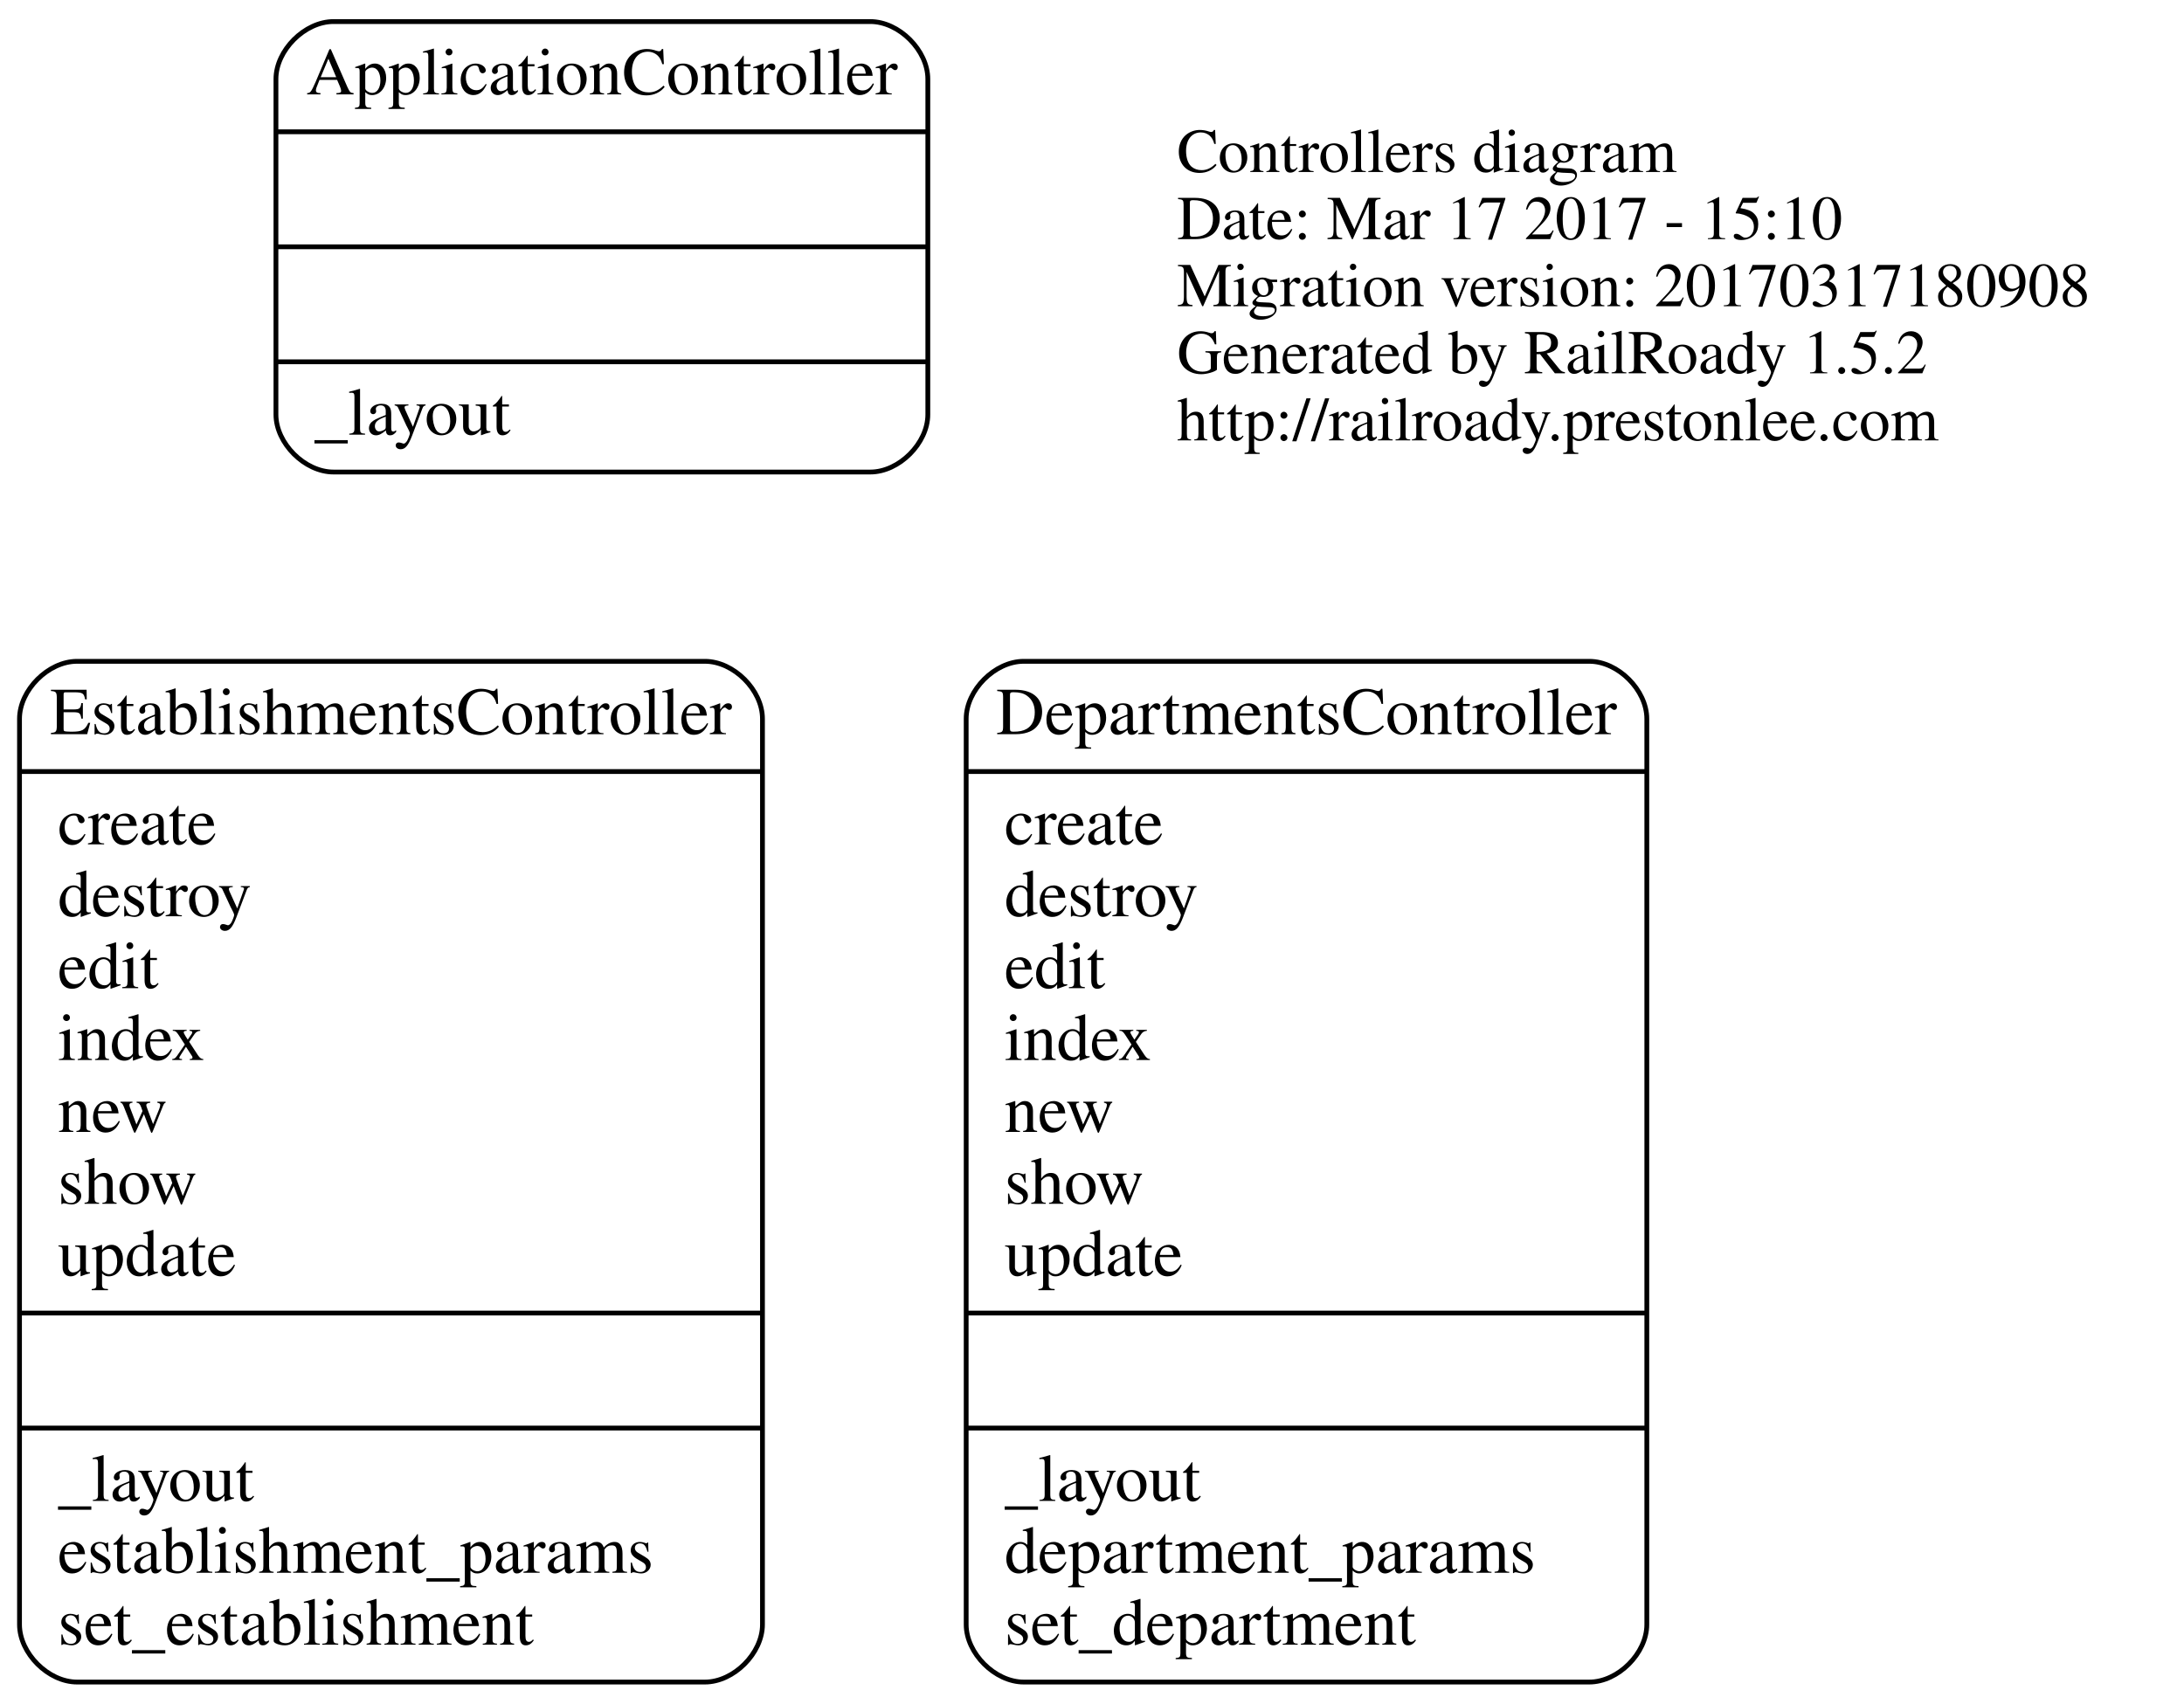
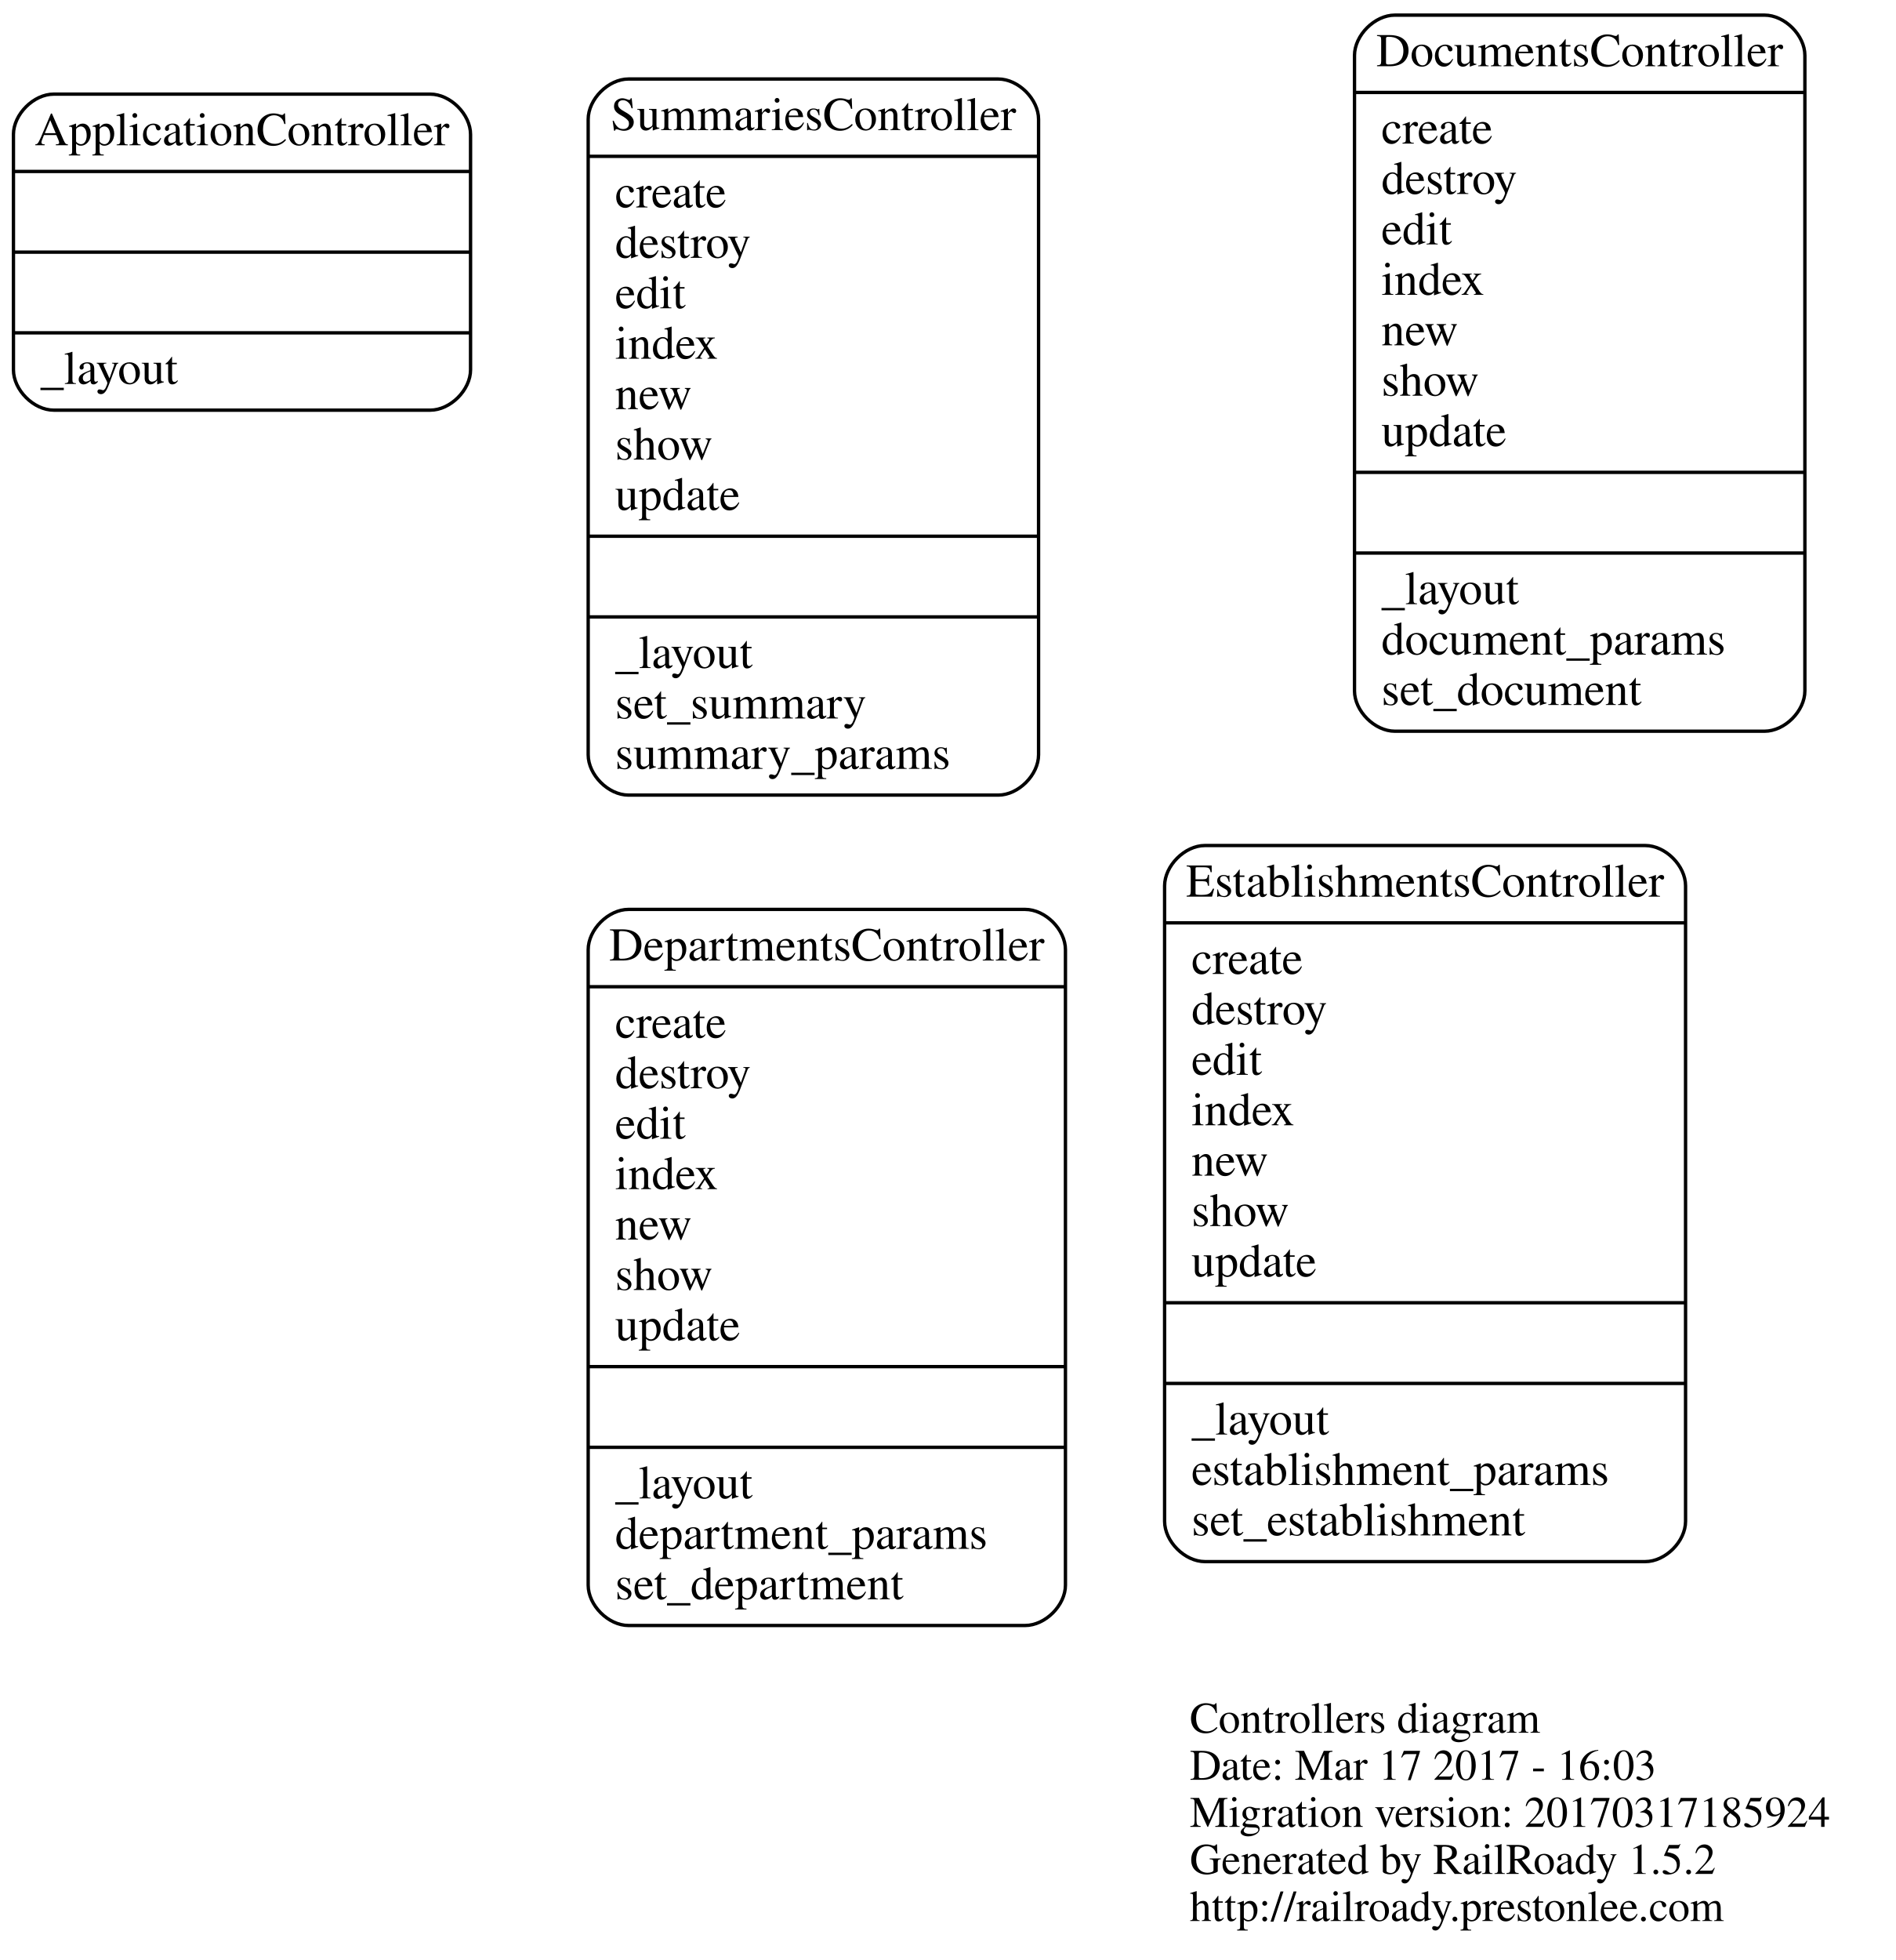
- <svg xmlns="http://www.w3.org/2000/svg" width="455pt" height="355pt" viewBox="0.00 0.00 455.50 355.50">
-   <g id="graph0" class="graph" transform="scale(1 1) rotate(0) translate(93.5 243.5)">
-     <polygon fill="none" stroke="none" points="-93.5,112 -93.5,-243.5 362,-243.5 362,112 -93.5,112" />
+ <svg xmlns="http://www.w3.org/2000/svg" width="564pt" height="583pt" viewBox="0.00 0.00 564.00 583.00">
+   <g id="graph0" class="graph" transform="scale(1 1) rotate(0) translate(251 370)">
+     <polygon fill="none" stroke="none" points="-251,213 -251,-370 313,-370 313,213 -251,213" />
    <g id="node1" class="node">
-       <text text-anchor="start" x="152" y="-207.6" font-family="Times,serif" font-size="13.00">Controllers diagram</text>
-       <text text-anchor="start" x="152" y="-193.6" font-family="Times,serif" font-size="13.00">Date: Mar 17 2017 - 15:10</text>
-       <text text-anchor="start" x="152" y="-179.6" font-family="Times,serif" font-size="13.00">Migration version: 20170317180908</text>
-       <text text-anchor="start" x="152" y="-165.6" font-family="Times,serif" font-size="13.00">Generated by RailRoady 1.5.2</text>
-       <text text-anchor="start" x="152" y="-151.6" font-family="Times,serif" font-size="13.00">http://railroady.prestonlee.com</text>
+       <text text-anchor="start" x="103" y="145.4" font-family="Times,serif" font-size="13.00">Controllers diagram</text>
+       <text text-anchor="start" x="103" y="159.4" font-family="Times,serif" font-size="13.00">Date: Mar 17 2017 - 16:03</text>
+       <text text-anchor="start" x="103" y="173.4" font-family="Times,serif" font-size="13.00">Migration version: 20170317185924</text>
+       <text text-anchor="start" x="103" y="187.4" font-family="Times,serif" font-size="13.00">Generated by RailRoady 1.5.2</text>
+       <text text-anchor="start" x="103" y="201.4" font-family="Times,serif" font-size="13.00">http://railroady.prestonlee.com</text>
    </g>
    <g id="node2" class="node">
-       <path fill="none" stroke="black" d="M-24,-145C-24,-145 88,-145 88,-145 94,-145 100,-151 100,-157 100,-157 100,-227 100,-227 100,-233 94,-239 88,-239 88,-239 -24,-239 -24,-239 -30,-239 -36,-233 -36,-227 -36,-227 -36,-157 -36,-157 -36,-151 -30,-145 -24,-145" />
-       <text text-anchor="middle" x="32" y="-223.8" font-family="Times,serif" font-size="14.00">ApplicationController</text>
-       <polyline fill="none" stroke="black" points="-36,-216 100,-216 " />
-       <polyline fill="none" stroke="black" points="-36,-192 100,-192 " />
-       <polyline fill="none" stroke="black" points="-36,-168 100,-168 " />
-       <text text-anchor="start" x="-28" y="-152.8" font-family="Times,serif" font-size="14.00">_layout</text>
+       <path fill="none" stroke="black" d="M-235,-248C-235,-248 -123,-248 -123,-248 -117,-248 -111,-254 -111,-260 -111,-260 -111,-330 -111,-330 -111,-336 -117,-342 -123,-342 -123,-342 -235,-342 -235,-342 -241,-342 -247,-336 -247,-330 -247,-330 -247,-260 -247,-260 -247,-254 -241,-248 -235,-248" />
+       <text text-anchor="middle" x="-179" y="-326.8" font-family="Times,serif" font-size="14.00">ApplicationController</text>
+       <polyline fill="none" stroke="black" points="-247,-319 -111,-319 " />
+       <polyline fill="none" stroke="black" points="-247,-295 -111,-295 " />
+       <polyline fill="none" stroke="black" points="-247,-271 -111,-271 " />
+       <text text-anchor="start" x="-239" y="-255.8" font-family="Times,serif" font-size="14.00">_layout</text>
    </g>
    <g id="node3" class="node">
-       <path fill="none" stroke="black" d="M120,107.5C120,107.5 238,107.5 238,107.5 244,107.5 250,101.5 250,95.5 250,95.5 250,-93.5 250,-93.5 250,-99.5 244,-105.5 238,-105.5 238,-105.5 120,-105.5 120,-105.5 114,-105.5 108,-99.5 108,-93.5 108,-93.5 108,95.5 108,95.5 108,101.5 114,107.5 120,107.5" />
-       <text text-anchor="middle" x="179" y="-90.3" font-family="Times,serif" font-size="14.00">DepartmentsController</text>
-       <polyline fill="none" stroke="black" points="108,-82.5 250,-82.5 " />
-       <text text-anchor="start" x="116" y="-67.3" font-family="Times,serif" font-size="14.00">create</text>
-       <text text-anchor="start" x="116" y="-52.3" font-family="Times,serif" font-size="14.00">destroy</text>
-       <text text-anchor="start" x="116" y="-37.3" font-family="Times,serif" font-size="14.00">edit</text>
-       <text text-anchor="start" x="116" y="-22.3" font-family="Times,serif" font-size="14.00">index</text>
-       <text text-anchor="start" x="116" y="-7.3" font-family="Times,serif" font-size="14.00">new</text>
-       <text text-anchor="start" x="116" y="7.7" font-family="Times,serif" font-size="14.00">show</text>
-       <text text-anchor="start" x="116" y="22.7" font-family="Times,serif" font-size="14.00">update</text>
-       <polyline fill="none" stroke="black" points="108,30.5 250,30.5 " />
-       <polyline fill="none" stroke="black" points="108,54.5 250,54.5 " />
-       <text text-anchor="start" x="116" y="69.7" font-family="Times,serif" font-size="14.00">_layout</text>
-       <text text-anchor="start" x="116" y="84.7" font-family="Times,serif" font-size="14.00">department_params</text>
-       <text text-anchor="start" x="116" y="99.7" font-family="Times,serif" font-size="14.00">set_department</text>
+       <path fill="none" stroke="black" d="M-64,113.5C-64,113.5 54,113.5 54,113.5 60,113.5 66,107.5 66,101.5 66,101.5 66,-87.5 66,-87.5 66,-93.5 60,-99.5 54,-99.5 54,-99.5 -64,-99.5 -64,-99.5 -70,-99.5 -76,-93.5 -76,-87.5 -76,-87.5 -76,101.5 -76,101.5 -76,107.5 -70,113.5 -64,113.5" />
+       <text text-anchor="middle" x="-5" y="-84.3" font-family="Times,serif" font-size="14.00">DepartmentsController</text>
+       <polyline fill="none" stroke="black" points="-76,-76.5 66,-76.5 " />
+       <text text-anchor="start" x="-68" y="-61.3" font-family="Times,serif" font-size="14.00">create</text>
+       <text text-anchor="start" x="-68" y="-46.3" font-family="Times,serif" font-size="14.00">destroy</text>
+       <text text-anchor="start" x="-68" y="-31.3" font-family="Times,serif" font-size="14.00">edit</text>
+       <text text-anchor="start" x="-68" y="-16.3" font-family="Times,serif" font-size="14.00">index</text>
+       <text text-anchor="start" x="-68" y="-1.3" font-family="Times,serif" font-size="14.00">new</text>
+       <text text-anchor="start" x="-68" y="13.7" font-family="Times,serif" font-size="14.00">show</text>
+       <text text-anchor="start" x="-68" y="28.7" font-family="Times,serif" font-size="14.00">update</text>
+       <polyline fill="none" stroke="black" points="-76,36.5 66,36.5 " />
+       <polyline fill="none" stroke="black" points="-76,60.5 66,60.5 " />
+       <text text-anchor="start" x="-68" y="75.7" font-family="Times,serif" font-size="14.00">_layout</text>
+       <text text-anchor="start" x="-68" y="90.7" font-family="Times,serif" font-size="14.00">department_params</text>
+       <text text-anchor="start" x="-68" y="105.7" font-family="Times,serif" font-size="14.00">set_department</text>
    </g>
    <g id="node4" class="node">
-       <path fill="none" stroke="black" d="M-77.5,107.5C-77.5,107.5 53.5,107.5 53.5,107.5 59.5,107.5 65.5,101.5 65.5,95.5 65.5,95.5 65.5,-93.5 65.5,-93.5 65.5,-99.5 59.5,-105.5 53.5,-105.5 53.5,-105.5 -77.5,-105.5 -77.5,-105.5 -83.5,-105.5 -89.5,-99.5 -89.5,-93.5 -89.5,-93.5 -89.5,95.5 -89.5,95.5 -89.5,101.5 -83.5,107.5 -77.5,107.5" />
-       <text text-anchor="middle" x="-12" y="-90.3" font-family="Times,serif" font-size="14.00">EstablishmentsController</text>
-       <polyline fill="none" stroke="black" points="-89.5,-82.5 65.5,-82.5 " />
-       <text text-anchor="start" x="-81.5" y="-67.3" font-family="Times,serif" font-size="14.00">create</text>
-       <text text-anchor="start" x="-81.5" y="-52.3" font-family="Times,serif" font-size="14.00">destroy</text>
-       <text text-anchor="start" x="-81.5" y="-37.3" font-family="Times,serif" font-size="14.00">edit</text>
-       <text text-anchor="start" x="-81.5" y="-22.3" font-family="Times,serif" font-size="14.00">index</text>
-       <text text-anchor="start" x="-81.5" y="-7.3" font-family="Times,serif" font-size="14.00">new</text>
-       <text text-anchor="start" x="-81.5" y="7.7" font-family="Times,serif" font-size="14.00">show</text>
-       <text text-anchor="start" x="-81.5" y="22.7" font-family="Times,serif" font-size="14.00">update</text>
-       <polyline fill="none" stroke="black" points="-89.5,30.5 65.5,30.5 " />
-       <polyline fill="none" stroke="black" points="-89.5,54.5 65.5,54.5 " />
-       <text text-anchor="start" x="-81.5" y="69.7" font-family="Times,serif" font-size="14.00">_layout</text>
-       <text text-anchor="start" x="-81.5" y="84.7" font-family="Times,serif" font-size="14.00">establishment_params</text>
-       <text text-anchor="start" x="-81.5" y="99.7" font-family="Times,serif" font-size="14.00">set_establishment</text>
+       <path fill="none" stroke="black" d="M-64,-133.5C-64,-133.5 46,-133.5 46,-133.5 52,-133.5 58,-139.5 58,-145.5 58,-145.5 58,-334.5 58,-334.5 58,-340.5 52,-346.5 46,-346.5 46,-346.5 -64,-346.5 -64,-346.5 -70,-346.5 -76,-340.5 -76,-334.5 -76,-334.5 -76,-145.5 -76,-145.5 -76,-139.5 -70,-133.5 -64,-133.5" />
+       <text text-anchor="middle" x="-9" y="-331.3" font-family="Times,serif" font-size="14.00">SummariesController</text>
+       <polyline fill="none" stroke="black" points="-76,-323.5 58,-323.5 " />
+       <text text-anchor="start" x="-68" y="-308.3" font-family="Times,serif" font-size="14.00">create</text>
+       <text text-anchor="start" x="-68" y="-293.3" font-family="Times,serif" font-size="14.00">destroy</text>
+       <text text-anchor="start" x="-68" y="-278.3" font-family="Times,serif" font-size="14.00">edit</text>
+       <text text-anchor="start" x="-68" y="-263.3" font-family="Times,serif" font-size="14.00">index</text>
+       <text text-anchor="start" x="-68" y="-248.3" font-family="Times,serif" font-size="14.00">new</text>
+       <text text-anchor="start" x="-68" y="-233.3" font-family="Times,serif" font-size="14.00">show</text>
+       <text text-anchor="start" x="-68" y="-218.3" font-family="Times,serif" font-size="14.00">update</text>
+       <polyline fill="none" stroke="black" points="-76,-210.5 58,-210.5 " />
+       <polyline fill="none" stroke="black" points="-76,-186.5 58,-186.5 " />
+       <text text-anchor="start" x="-68" y="-171.3" font-family="Times,serif" font-size="14.00">_layout</text>
+       <text text-anchor="start" x="-68" y="-156.3" font-family="Times,serif" font-size="14.00">set_summary</text>
+       <text text-anchor="start" x="-68" y="-141.3" font-family="Times,serif" font-size="14.00">summary_params</text>
+     </g>
+     <g id="node5" class="node">
+       <path fill="none" stroke="black" d="M164,-152.5C164,-152.5 274,-152.5 274,-152.5 280,-152.5 286,-158.5 286,-164.5 286,-164.5 286,-353.5 286,-353.5 286,-359.5 280,-365.5 274,-365.5 274,-365.5 164,-365.5 164,-365.5 158,-365.5 152,-359.5 152,-353.5 152,-353.5 152,-164.5 152,-164.5 152,-158.5 158,-152.5 164,-152.5" />
+       <text text-anchor="middle" x="219" y="-350.3" font-family="Times,serif" font-size="14.00">DocumentsController</text>
+       <polyline fill="none" stroke="black" points="152,-342.5 286,-342.5 " />
+       <text text-anchor="start" x="160" y="-327.3" font-family="Times,serif" font-size="14.00">create</text>
+       <text text-anchor="start" x="160" y="-312.3" font-family="Times,serif" font-size="14.00">destroy</text>
+       <text text-anchor="start" x="160" y="-297.3" font-family="Times,serif" font-size="14.00">edit</text>
+       <text text-anchor="start" x="160" y="-282.3" font-family="Times,serif" font-size="14.00">index</text>
+       <text text-anchor="start" x="160" y="-267.3" font-family="Times,serif" font-size="14.00">new</text>
+       <text text-anchor="start" x="160" y="-252.3" font-family="Times,serif" font-size="14.00">show</text>
+       <text text-anchor="start" x="160" y="-237.3" font-family="Times,serif" font-size="14.00">update</text>
+       <polyline fill="none" stroke="black" points="152,-229.5 286,-229.5 " />
+       <polyline fill="none" stroke="black" points="152,-205.5 286,-205.5 " />
+       <text text-anchor="start" x="160" y="-190.3" font-family="Times,serif" font-size="14.00">_layout</text>
+       <text text-anchor="start" x="160" y="-175.3" font-family="Times,serif" font-size="14.00">document_params</text>
+       <text text-anchor="start" x="160" y="-160.3" font-family="Times,serif" font-size="14.00">set_document</text>
+     </g>
+     <g id="node6" class="node">
+       <path fill="none" stroke="black" d="M107.5,94.5C107.5,94.5 238.5,94.5 238.5,94.5 244.5,94.5 250.5,88.5 250.5,82.5 250.5,82.5 250.5,-106.5 250.5,-106.5 250.5,-112.5 244.5,-118.5 238.5,-118.5 238.5,-118.5 107.5,-118.5 107.5,-118.5 101.5,-118.5 95.5,-112.5 95.5,-106.5 95.5,-106.5 95.5,82.5 95.5,82.5 95.5,88.5 101.5,94.5 107.5,94.5" />
+       <text text-anchor="middle" x="173" y="-103.3" font-family="Times,serif" font-size="14.00">EstablishmentsController</text>
+       <polyline fill="none" stroke="black" points="95.5,-95.5 250.5,-95.5 " />
+       <text text-anchor="start" x="103.5" y="-80.3" font-family="Times,serif" font-size="14.00">create</text>
+       <text text-anchor="start" x="103.5" y="-65.3" font-family="Times,serif" font-size="14.00">destroy</text>
+       <text text-anchor="start" x="103.5" y="-50.3" font-family="Times,serif" font-size="14.00">edit</text>
+       <text text-anchor="start" x="103.5" y="-35.3" font-family="Times,serif" font-size="14.00">index</text>
+       <text text-anchor="start" x="103.5" y="-20.3" font-family="Times,serif" font-size="14.00">new</text>
+       <text text-anchor="start" x="103.5" y="-5.3" font-family="Times,serif" font-size="14.00">show</text>
+       <text text-anchor="start" x="103.5" y="9.7" font-family="Times,serif" font-size="14.00">update</text>
+       <polyline fill="none" stroke="black" points="95.5,17.5 250.5,17.5 " />
+       <polyline fill="none" stroke="black" points="95.5,41.5 250.5,41.5 " />
+       <text text-anchor="start" x="103.5" y="56.7" font-family="Times,serif" font-size="14.00">_layout</text>
+       <text text-anchor="start" x="103.5" y="71.7" font-family="Times,serif" font-size="14.00">establishment_params</text>
+       <text text-anchor="start" x="103.5" y="86.7" font-family="Times,serif" font-size="14.00">set_establishment</text>
    </g>
  </g>
</svg>
